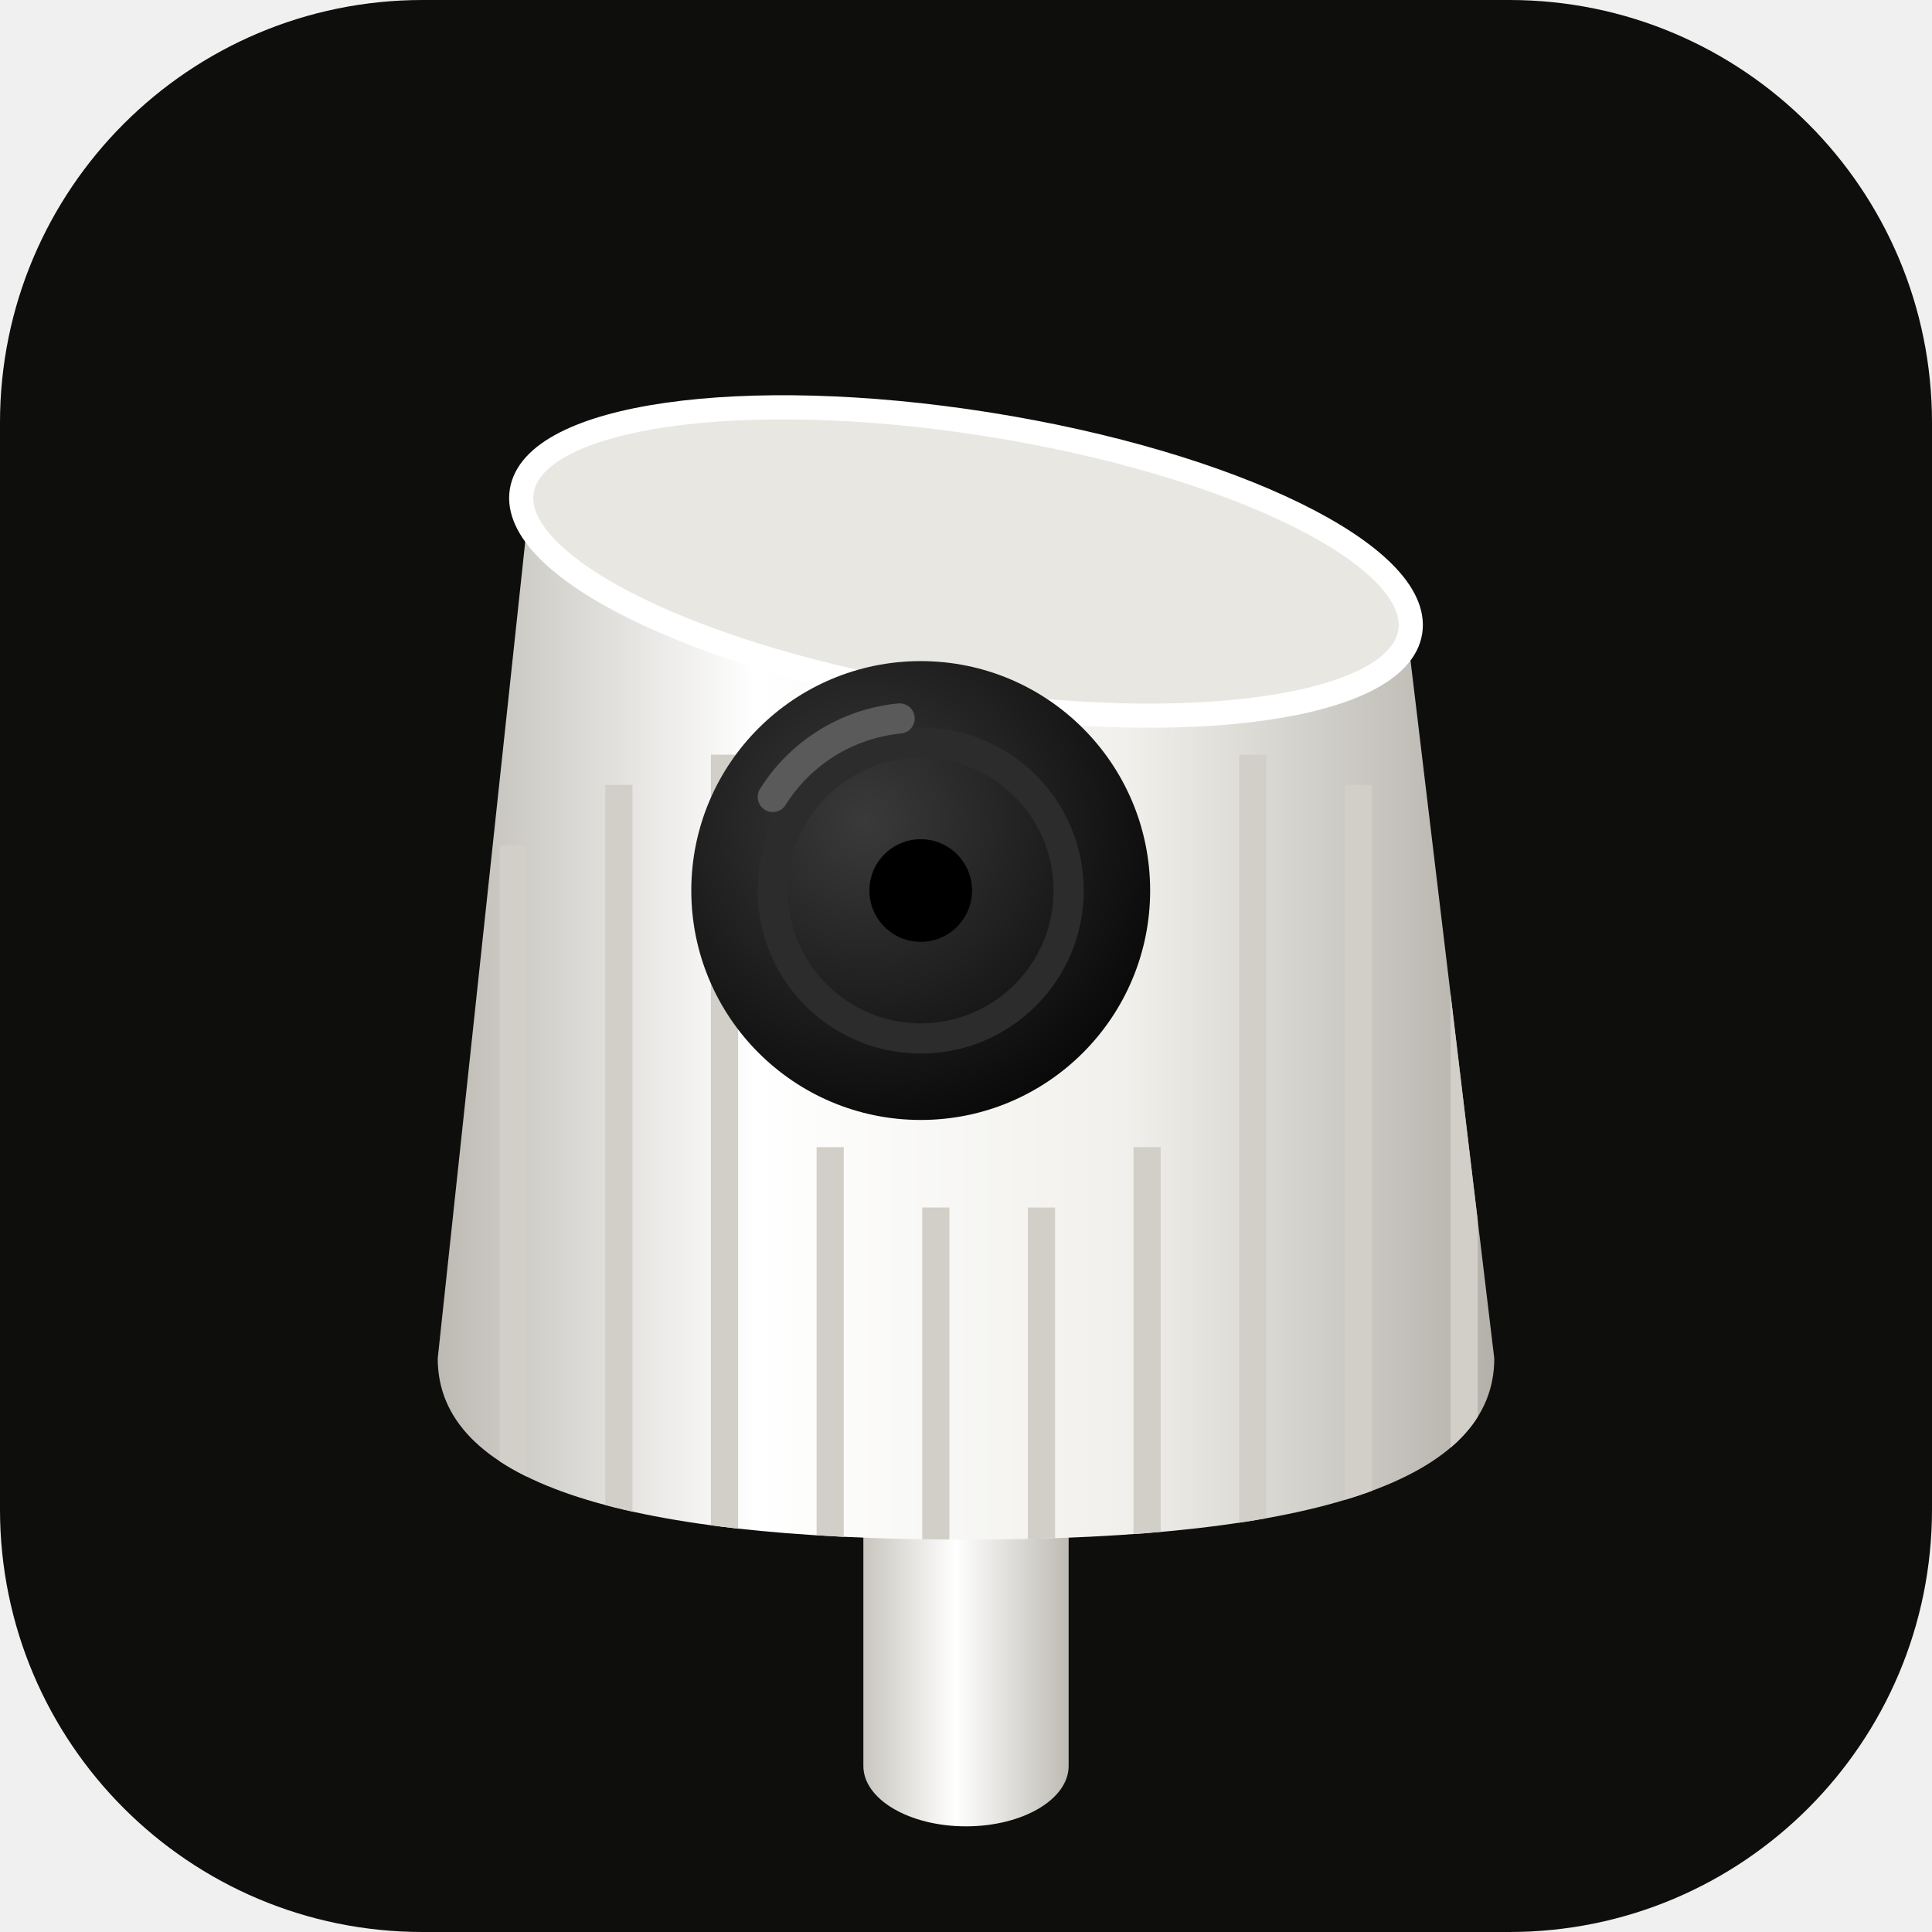
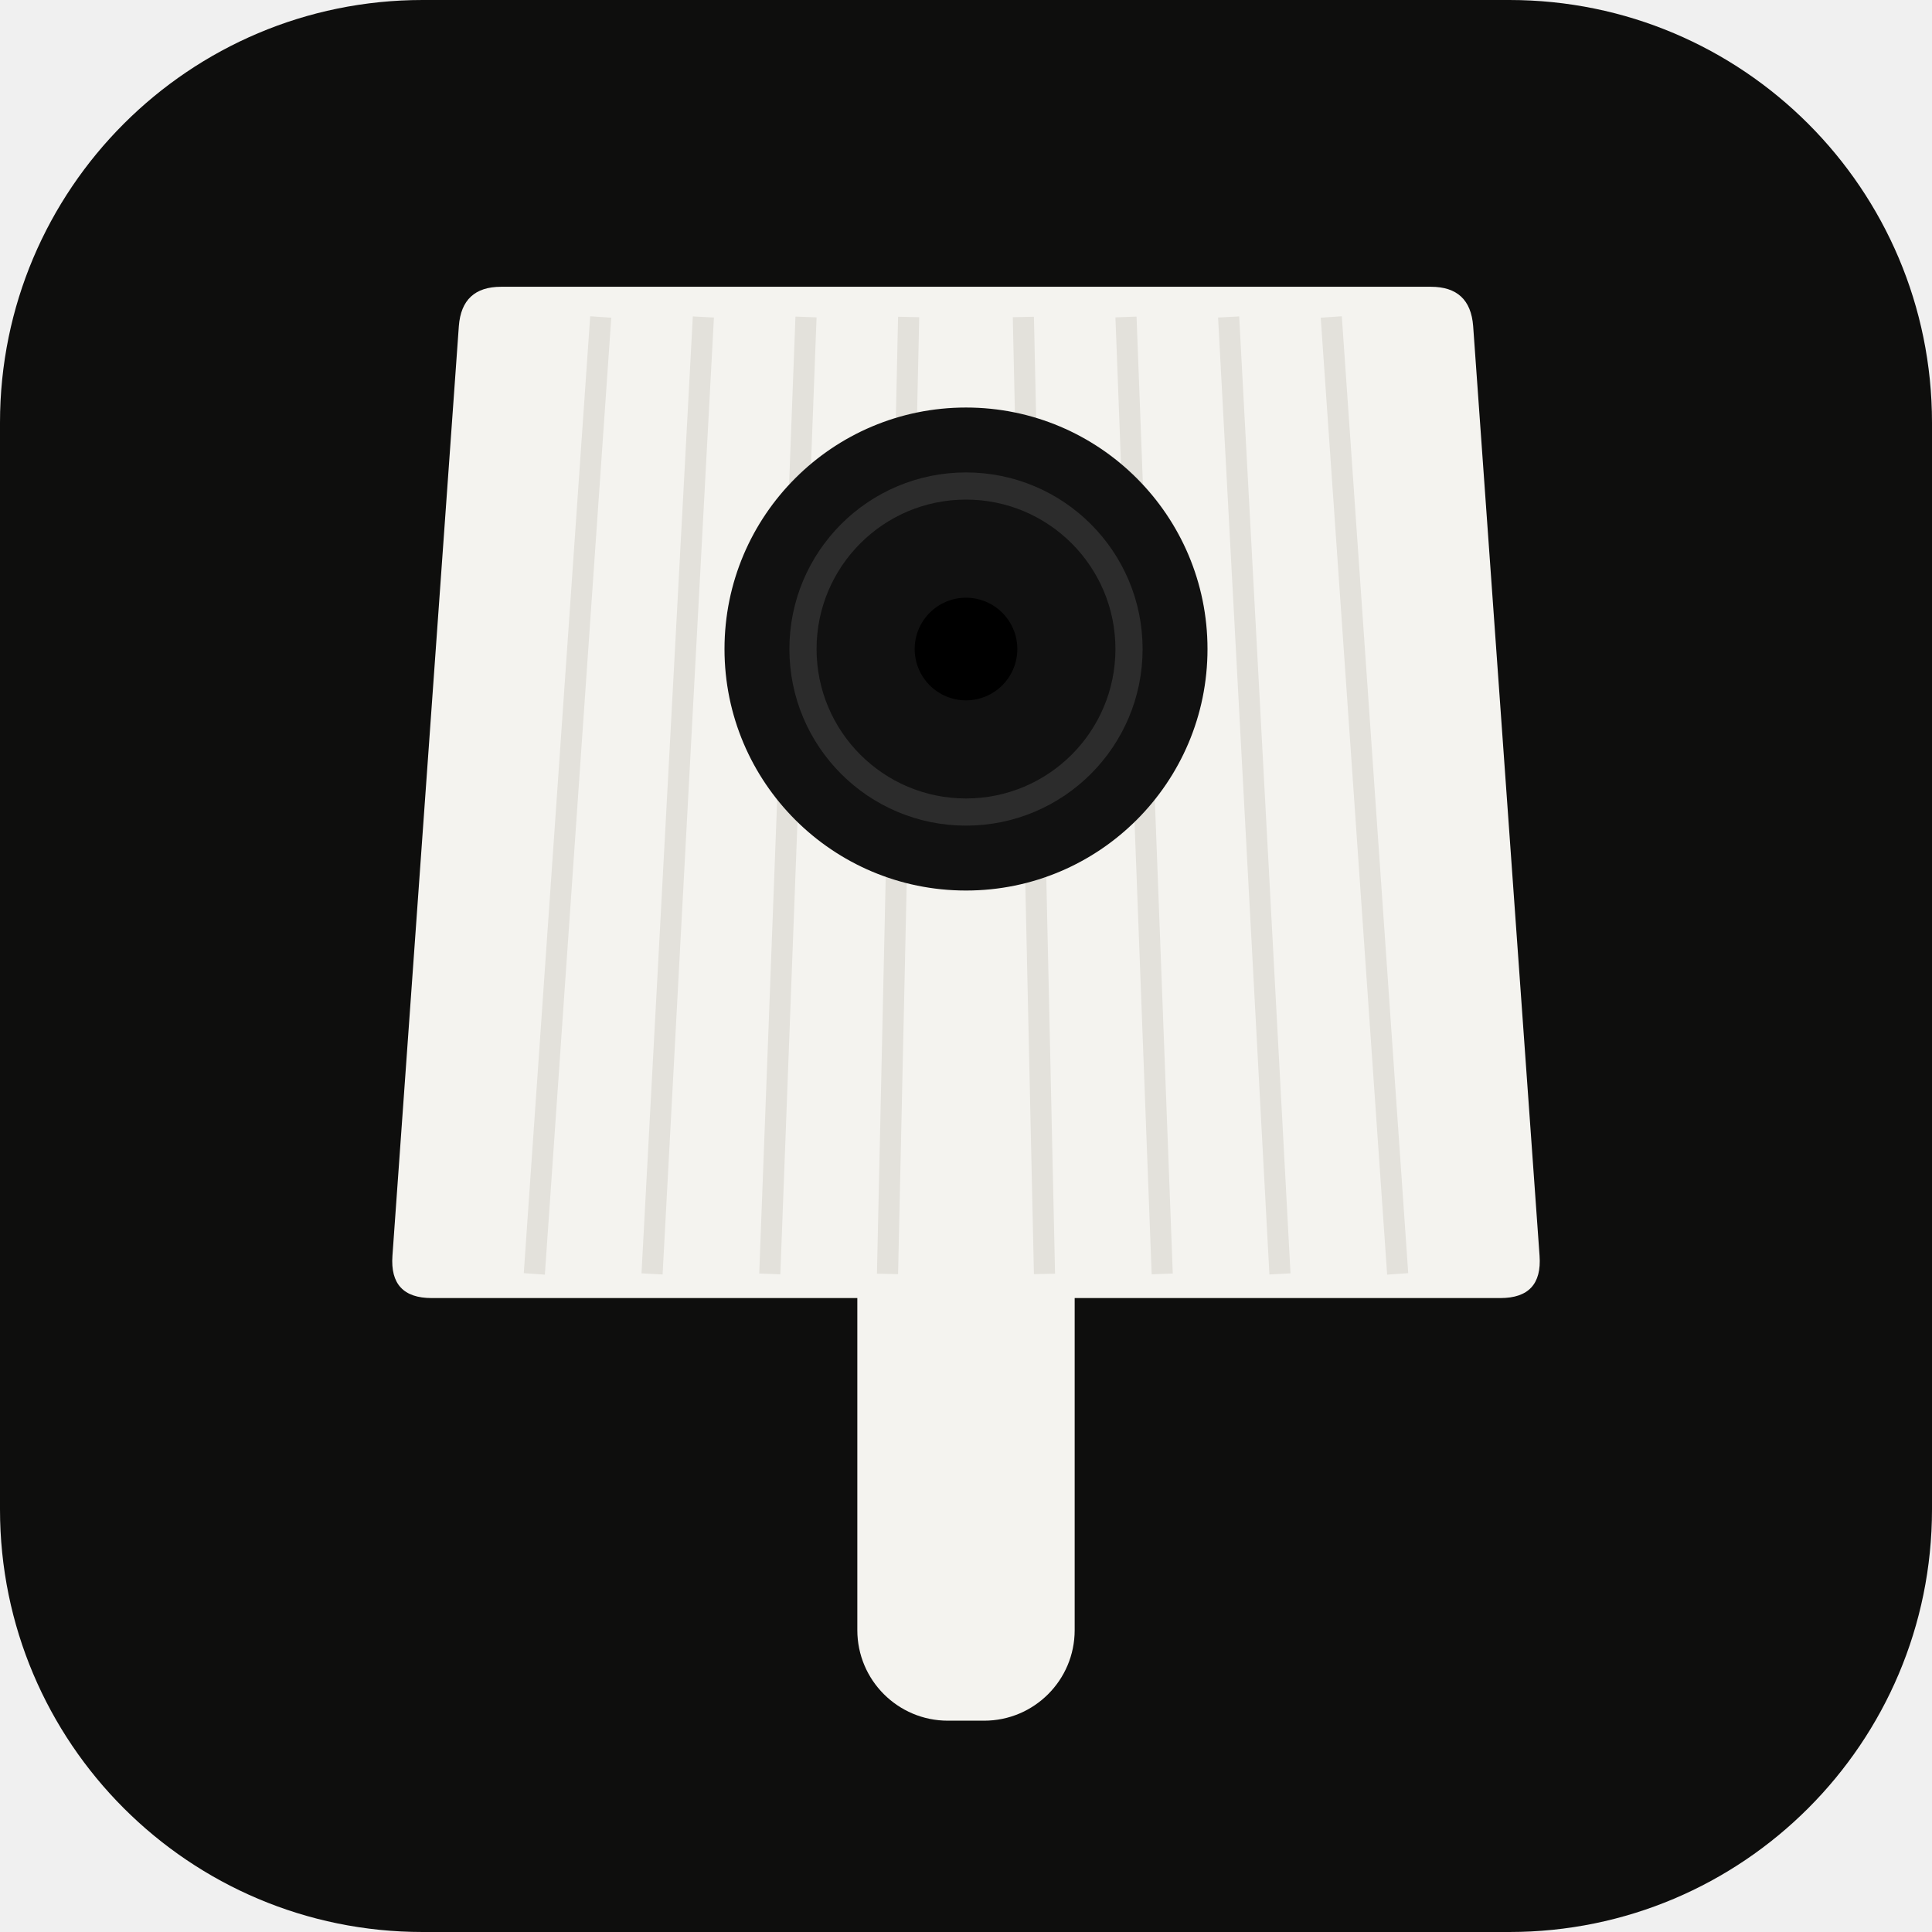
<svg xmlns="http://www.w3.org/2000/svg" viewBox="0 0 64 64">
-   <defs>
-     <linearGradient id="body" x1="0" x2="1" y1="0" y2="0">
-       <stop offset="0" stop-color="#BDBAB3" />
-       <stop offset=".3" stop-color="#FFFFFF" />
-       <stop offset=".65" stop-color="#F1F0EC" />
-       <stop offset="1" stop-color="#B4B1AA" />
-     </linearGradient>
-     <linearGradient id="stem" x1="0" x2="1">
-       <stop offset="0" stop-color="#C9C6BF" />
-       <stop offset=".45" stop-color="#FFFFFF" />
-       <stop offset="1" stop-color="#BEBBB4" />
-     </linearGradient>
-     <radialGradient id="noz" cx=".38" cy=".35" r=".75">
-       <stop offset="0" stop-color="#3A3A3A" />
-       <stop offset="1" stop-color="#050505" />
-     </radialGradient>
-     <clipPath id="clip">
-       <path d="M17.5 17 L14.5 45 Q14.5 51 32 51 Q49.5 51 49.5 45 L46.5 20 Z" />
-     </clipPath>
-   </defs>
  <rect width="64" height="64" rx="14" fill="#0E0E0D" />
-   <path d="M28.6 46h6.8v12.5a3.4 2 0 0 1-6.8 0z" fill="url(#stem)" />
-   <path d="M17.5 17 L14.5 45 Q14.5 51 32 51 Q49.5 51 49.5 45 L46.5 20 Z" fill="url(#body)" />
-   <g clip-path="url(#clip)" stroke="#D2CFC8" stroke-width=".9">
-     <path d="M17 28V52M20.5 26V52M24 25V52M27.5 38V52M31 40V52M34.5 40V52M38 38V52M41.5 25V52M45 26V52M48.5 28V52" />
+   <rect x="28.4" y="40" width="7.2" height="17" rx="3" fill="#F4F3EF" />
+   <path d="M16.6 9.5h30.8q1.3 0 1.4 1.3L51 41.6q.1 1.4-1.3 1.4H14.3q-1.4 0-1.3-1.4l2.2-30.8q.1-1.3 1.4-1.3z" fill="#F4F3EF" />
+   <g stroke="#E3E1DB" stroke-width=".7">
+     <path d="M19.9 10.5 17.7 42.2M23.3 10.5 21.6 42.2M26.7 10.5 25.5 42.2M30.1 10.5 29.4 42.2M33.9 10.5 34.6 42.2M37.3 10.5 38.5 42.2M40.7 10.5 42.4 42.2M44.1 10.5 46.3 42.2" />
  </g>
-   <ellipse cx="32" cy="18.6" rx="14.9" ry="4.6" transform="rotate(9 32 18.6)" fill="#E9E7E2" />
-   <ellipse cx="32" cy="18.6" rx="14.9" ry="4.6" transform="rotate(9 32 18.6)" fill="none" stroke="#FFFFFF" stroke-width=".8" />
-   <circle cx="30.5" cy="29.5" r="7.6" fill="url(#noz)" />
-   <circle cx="30.5" cy="29.5" r="4.9" fill="none" stroke="#2C2C2C" stroke-width="1" />
-   <circle cx="30.5" cy="29.5" r="1.7" fill="#000" />
-   <path d="M25.6 26.4a5.6 5.6 0 0 1 4.2-2.6" stroke="#5A5A5A" stroke-width="1" fill="none" stroke-linecap="round" />
+   <circle cx="32" cy="21.5" r="8" fill="#111" />
+   <circle cx="32" cy="21.5" r="5.4" fill="none" stroke="#2C2C2C" stroke-width=".9" />
+   <circle cx="32" cy="21.5" r="1.7" fill="#000" />
</svg>
